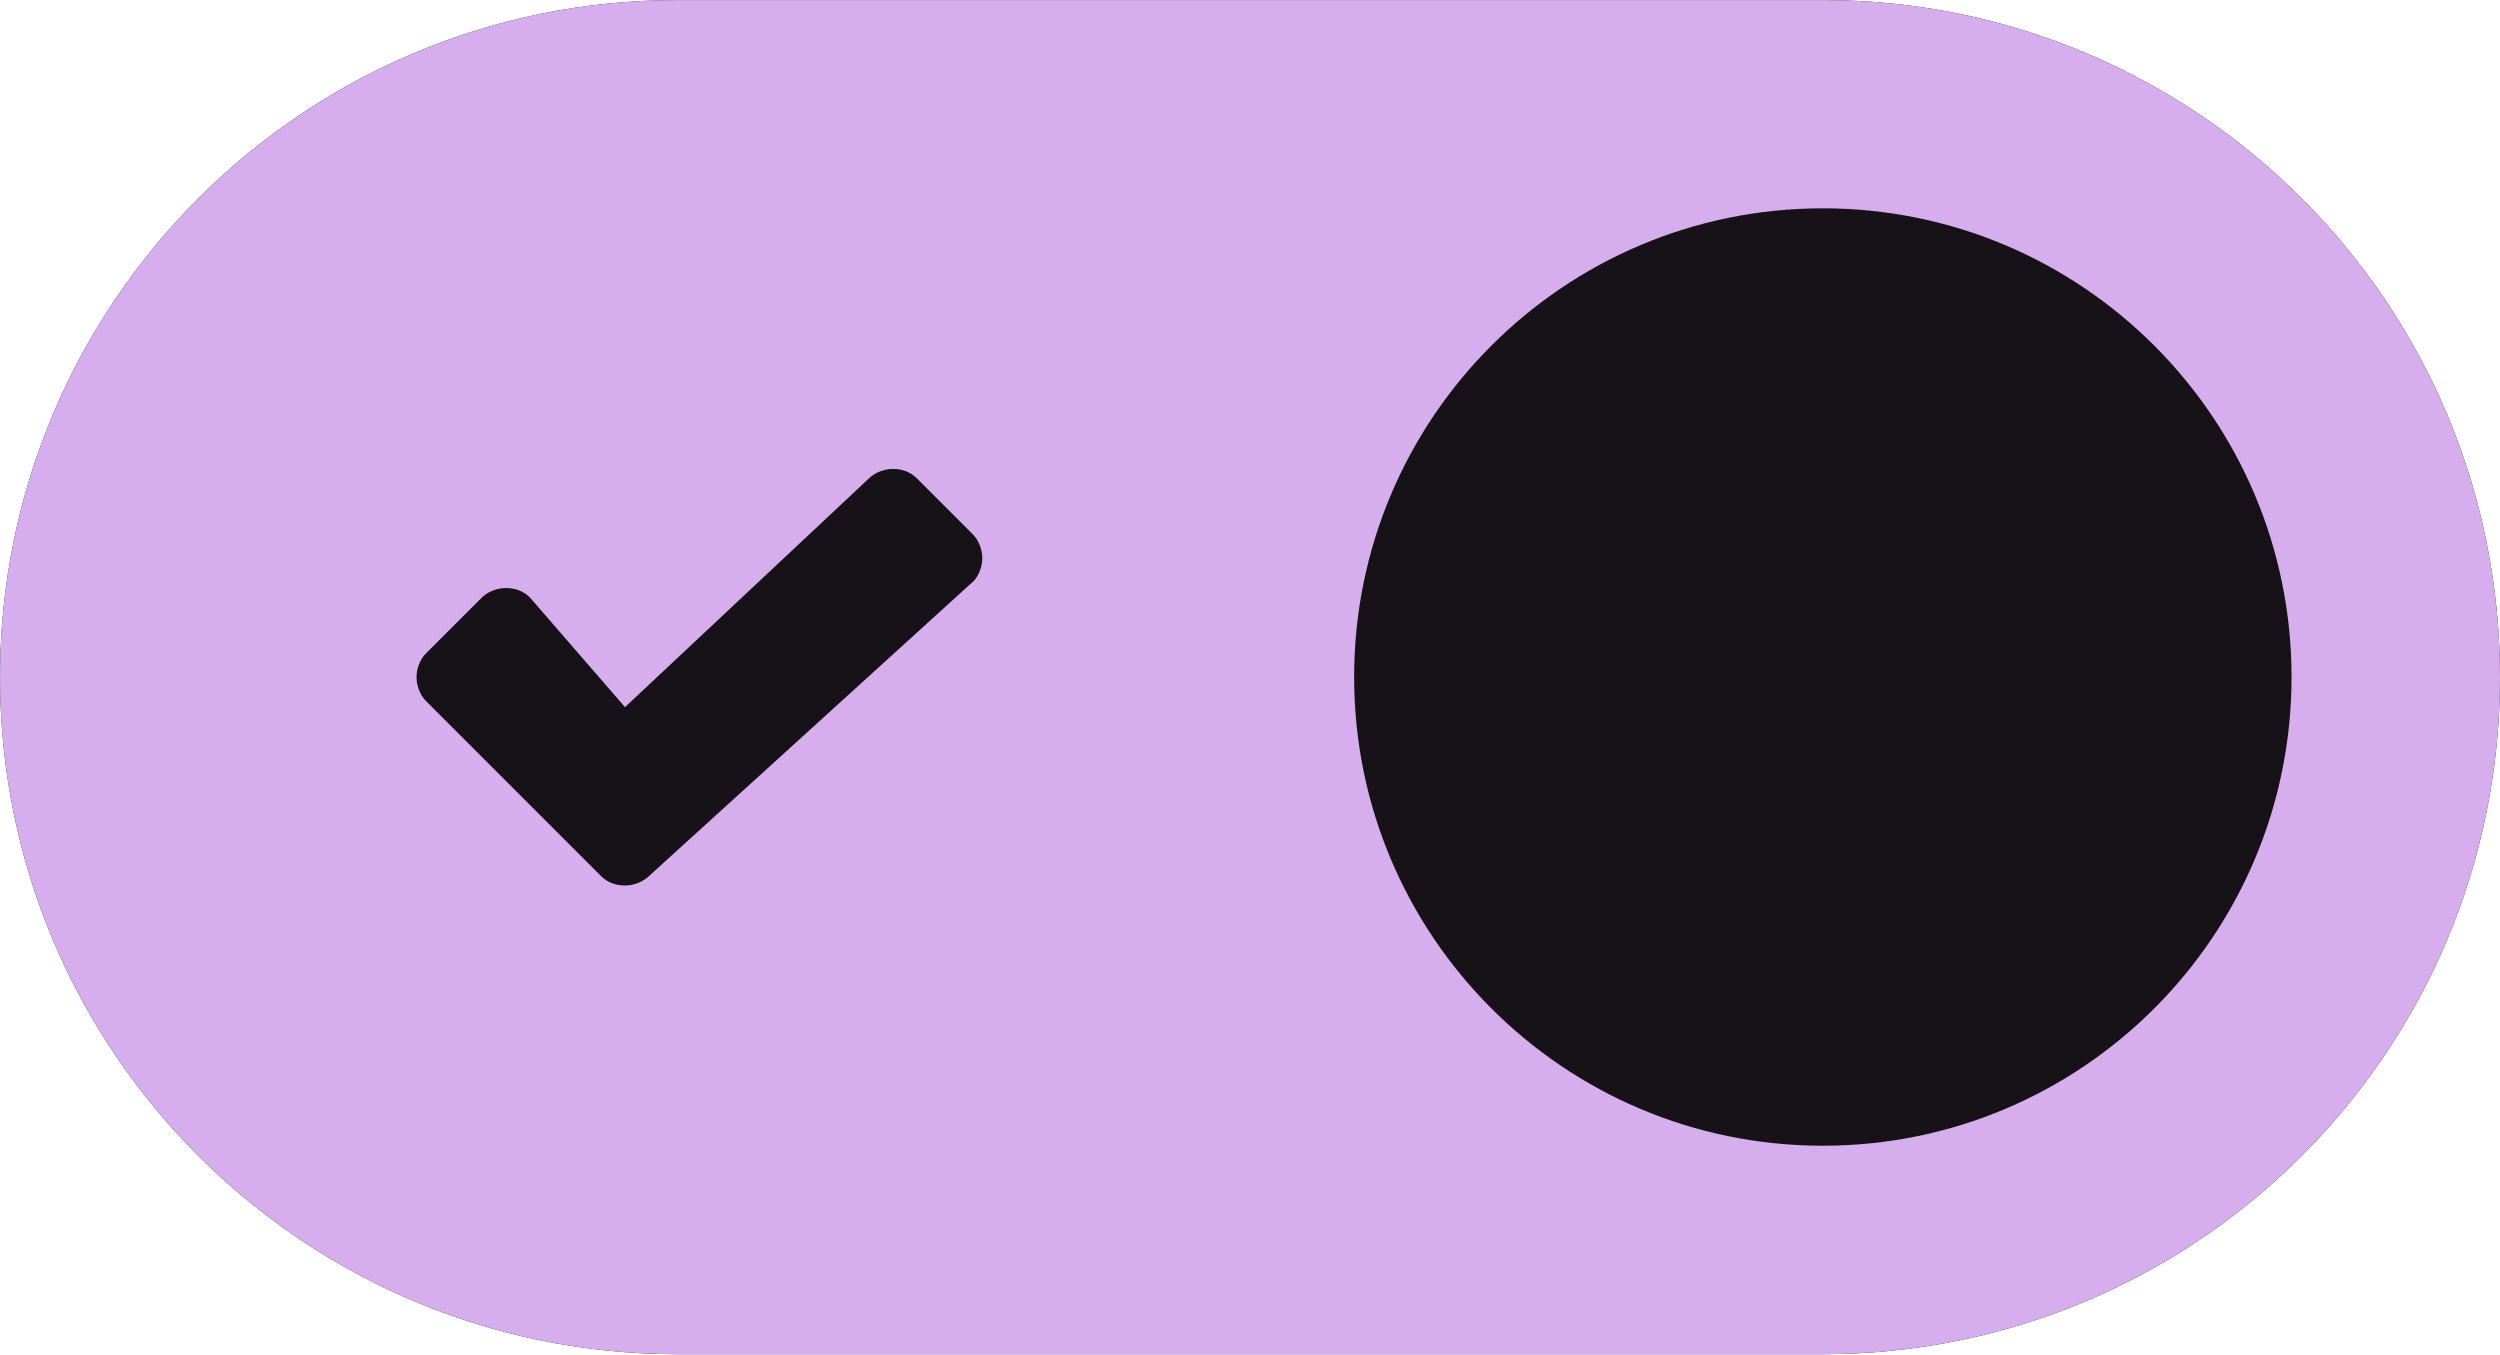
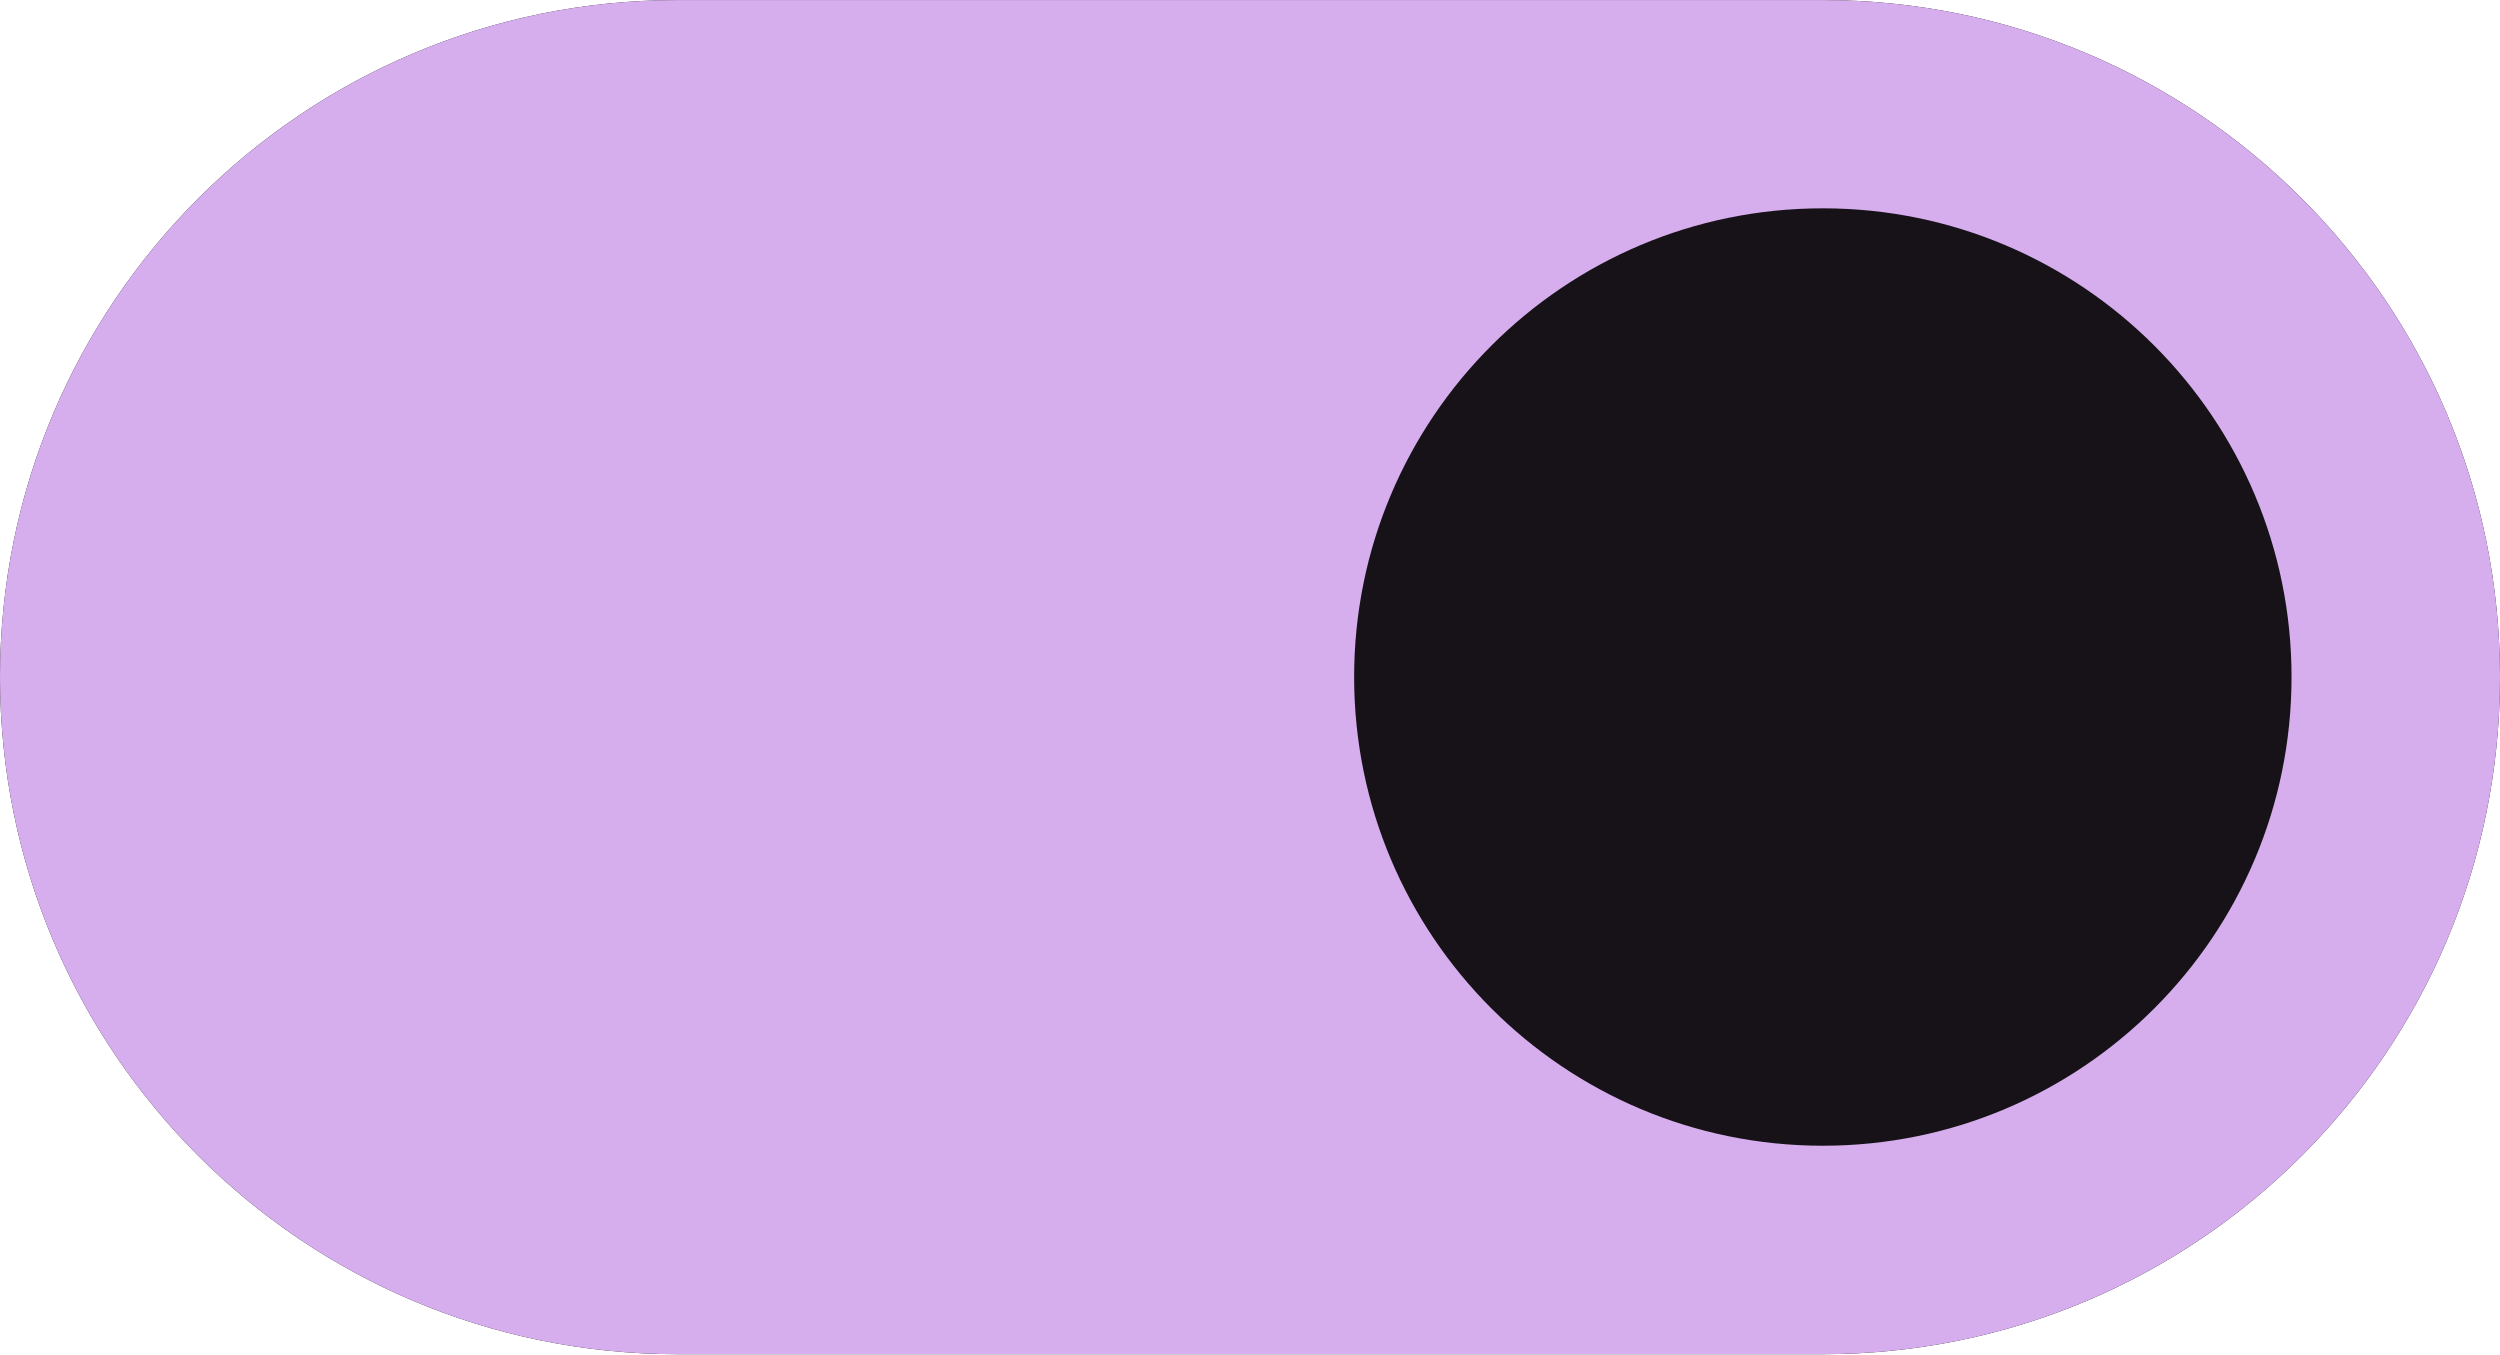
- <svg xmlns="http://www.w3.org/2000/svg" width="48" height="26" viewBox="0 0 12.7 6.879" version="1.1" id="svg8">
+ <svg xmlns="http://www.w3.org/2000/svg" id="svg8" version="1.1" viewBox="0 0 12.7 6.879" height="26" width="48">
  <defs id="defs2" />
-   <g id="layer1" transform="translate(0,-290.1208)">
-     <rect ry="3.44" y="290.121" x="0" height="6.879" width="12.7" id="rect918" style="opacity:1;fill:#161218;fill-opacity:1;stroke:none;stroke-width:0.302;stroke-opacity:1" />
-     <rect style="opacity:1;fill:#d6aeed;fill-opacity:1;stroke:none;stroke-width:0.302;stroke-opacity:1" id="rect815" width="12.7" height="6.879" x="0" y="290.121" ry="3.44" />
-     <path class="st2" d="m 10.269,294.363 -0.212,0.206 c -0.033,0.033 -0.083,0.05 -0.124,0.05 -0.05,0 -0.091,-0.017 -0.124,-0.05 L 9.26,294.014 8.702,294.569 c -0.033,0.033 -0.083,0.05 -0.124,0.05 -0.05,0 -0.091,-0.017 -0.124,-0.05 l -0.201,-0.21 c -0.033,-0.033 -0.05,-0.083 -0.05,-0.124 0,-0.041 0.017,-0.091 0.05,-0.124 l 0.555,-0.551 -0.555,-0.556 c -0.033,-0.033 -0.05,-0.083 -0.05,-0.124 0,-0.041 0.017,-0.091 0.05,-0.124 l 0.207,-0.204 c 0.033,-0.033 0.083,-0.05 0.124,-0.05 0.05,0 0.091,0.017 0.124,0.05 l 0.553,0.555 0.568,-0.555 c 0.033,-0.033 0.083,-0.05 0.124,-0.05 0.05,0 0.091,0.017 0.124,0.05 l 0.192,0.219 c 0.031,0.035 0.05,0.083 0.05,0.124 0,0.041 -0.017,0.091 -0.05,0.124 l -0.555,0.541 0.555,0.554 c 0.033,0.033 0.05,0.083 0.05,0.124 0,0.041 -0.017,0.091 -0.05,0.124 z" id="path27" style="opacity:1;fill:#161218;fill-opacity:1;stroke-width:0.083" />
-     <path class="st2" d="m 4.94,293.078 -1.642,1.492 c -0.033,0.033 -0.082,0.049 -0.123,0.049 -0.049,0 -0.09,-0.016 -0.123,-0.049 l -0.887,-0.887 c -0.033,-0.033 -0.049,-0.082 -0.049,-0.122 0,-0.041 0.016,-0.09 0.049,-0.122 l 0.282,-0.282 c 0.033,-0.033 0.082,-0.049 0.123,-0.049 0.049,0 0.09,0.016 0.123,0.049 l 0.482,0.556 1.238,-1.161 c 0.033,-0.033 0.082,-0.049 0.123,-0.049 0.049,0 0.09,0.016 0.123,0.049 l 0.282,0.282 c 0.033,0.033 0.049,0.082 0.049,0.122 0,0.041 -0.016,0.09 -0.049,0.122 z" id="path39" style="opacity:1;fill:#161218;fill-opacity:1;stroke-width:0.082" />
-     <circle style="opacity:1;fill:#161218;fill-opacity:1;stroke:none;stroke-width:0.316;stroke-opacity:1" id="path817" cx="9.26" cy="293.56" r="2.381" />
+   <g transform="translate(0,-290.1208)" id="layer1">
+     <rect style="opacity:1;fill:#161218;fill-opacity:1;stroke:none;stroke-width:0.302;stroke-opacity:1" id="rect918" width="12.7" height="6.879" x="0" y="290.121" ry="3.44" />
+     <rect ry="3.44" y="290.121" x="0" height="6.879" width="12.7" id="rect815" style="opacity:1;fill:#d6aeed;fill-opacity:1;stroke:none;stroke-width:0.302;stroke-opacity:1" />
+     <path style="opacity:1;fill:#161218;fill-opacity:1;stroke-width:0.083" id="path27" d="m 10.269,294.363 -0.212,0.206 c -0.033,0.033 -0.083,0.05 -0.124,0.05 -0.05,0 -0.091,-0.017 -0.124,-0.05 L 9.26,294.014 8.702,294.569 c -0.033,0.033 -0.083,0.05 -0.124,0.05 -0.05,0 -0.091,-0.017 -0.124,-0.05 l -0.201,-0.21 c -0.033,-0.033 -0.05,-0.083 -0.05,-0.124 0,-0.041 0.017,-0.091 0.05,-0.124 l 0.555,-0.551 -0.555,-0.556 c -0.033,-0.033 -0.05,-0.083 -0.05,-0.124 0,-0.041 0.017,-0.091 0.05,-0.124 l 0.207,-0.204 c 0.033,-0.033 0.083,-0.05 0.124,-0.05 0.05,0 0.091,0.017 0.124,0.05 l 0.553,0.555 0.568,-0.555 c 0.033,-0.033 0.083,-0.05 0.124,-0.05 0.05,0 0.091,0.017 0.124,0.05 l 0.192,0.219 c 0.031,0.035 0.05,0.083 0.05,0.124 0,0.041 -0.017,0.091 -0.05,0.124 l -0.555,0.541 0.555,0.554 c 0.033,0.033 0.05,0.083 0.05,0.124 0,0.041 -0.017,0.091 -0.05,0.124 z" class="st2" />
+     <circle r="2.381" cy="293.56" cx="9.26" id="path817" style="opacity:1;fill:#161218;fill-opacity:1;stroke:none;stroke-width:0.316;stroke-opacity:1" />
  </g>
</svg>
